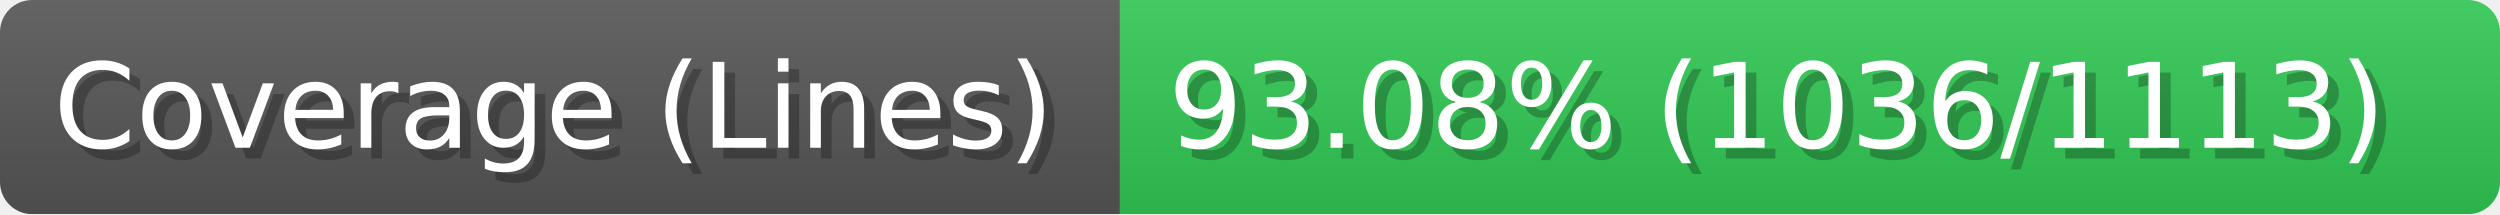
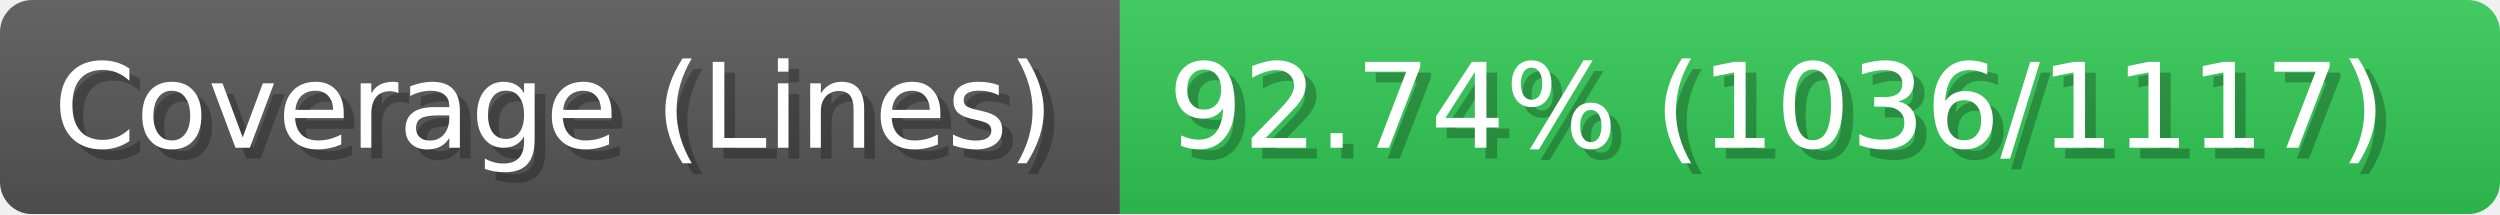
- <svg xmlns="http://www.w3.org/2000/svg" width="233.5" height="20" viewBox="0 0 2335 200" role="img" aria-label="Coverage (Lines): 93.08% (1036/1113)">
+ <svg xmlns="http://www.w3.org/2000/svg" width="233.5" height="20" viewBox="0 0 2335 200" role="img" aria-label="Coverage (Lines): 92.74% (1036/1117)">
  <linearGradient id="a" x2="0" y2="100%">
    <stop offset="0" stop-opacity=".1" stop-color="#EEE" />
    <stop offset="1" stop-opacity=".1" />
  </linearGradient>
  <mask id="m">
    <rect width="2335" height="200" rx="30" fill="#FFF" />
  </mask>
  <g mask="url(#m)">
    <rect width="1046" height="200" fill="#555" />
    <rect width="1289" height="200" fill="#31c653" x="1046" />
    <rect width="2335" height="200" fill="url(#a)" />
  </g>
  <g aria-hidden="true" fill="#fff" text-anchor="start" font-family="Verdana,DejaVu Sans,sans-serif" font-size="110">
    <text x="60" y="148" textLength="946" fill="#000" opacity="0.25">Coverage (Lines)</text>
    <text x="50" y="138" textLength="946">Coverage (Lines)</text>
-     <text x="1101" y="148" textLength="1189" fill="#000" opacity="0.25">93.08% (1036/1113)</text>
-     <text x="1091" y="138" textLength="1189">93.08% (1036/1113)</text>
+     <text x="1101" y="148" textLength="1189" fill="#000" opacity="0.25">92.74% (1036/1117)</text>
+     <text x="1091" y="138" textLength="1189">92.74% (1036/1117)</text>
  </g>
</svg>
